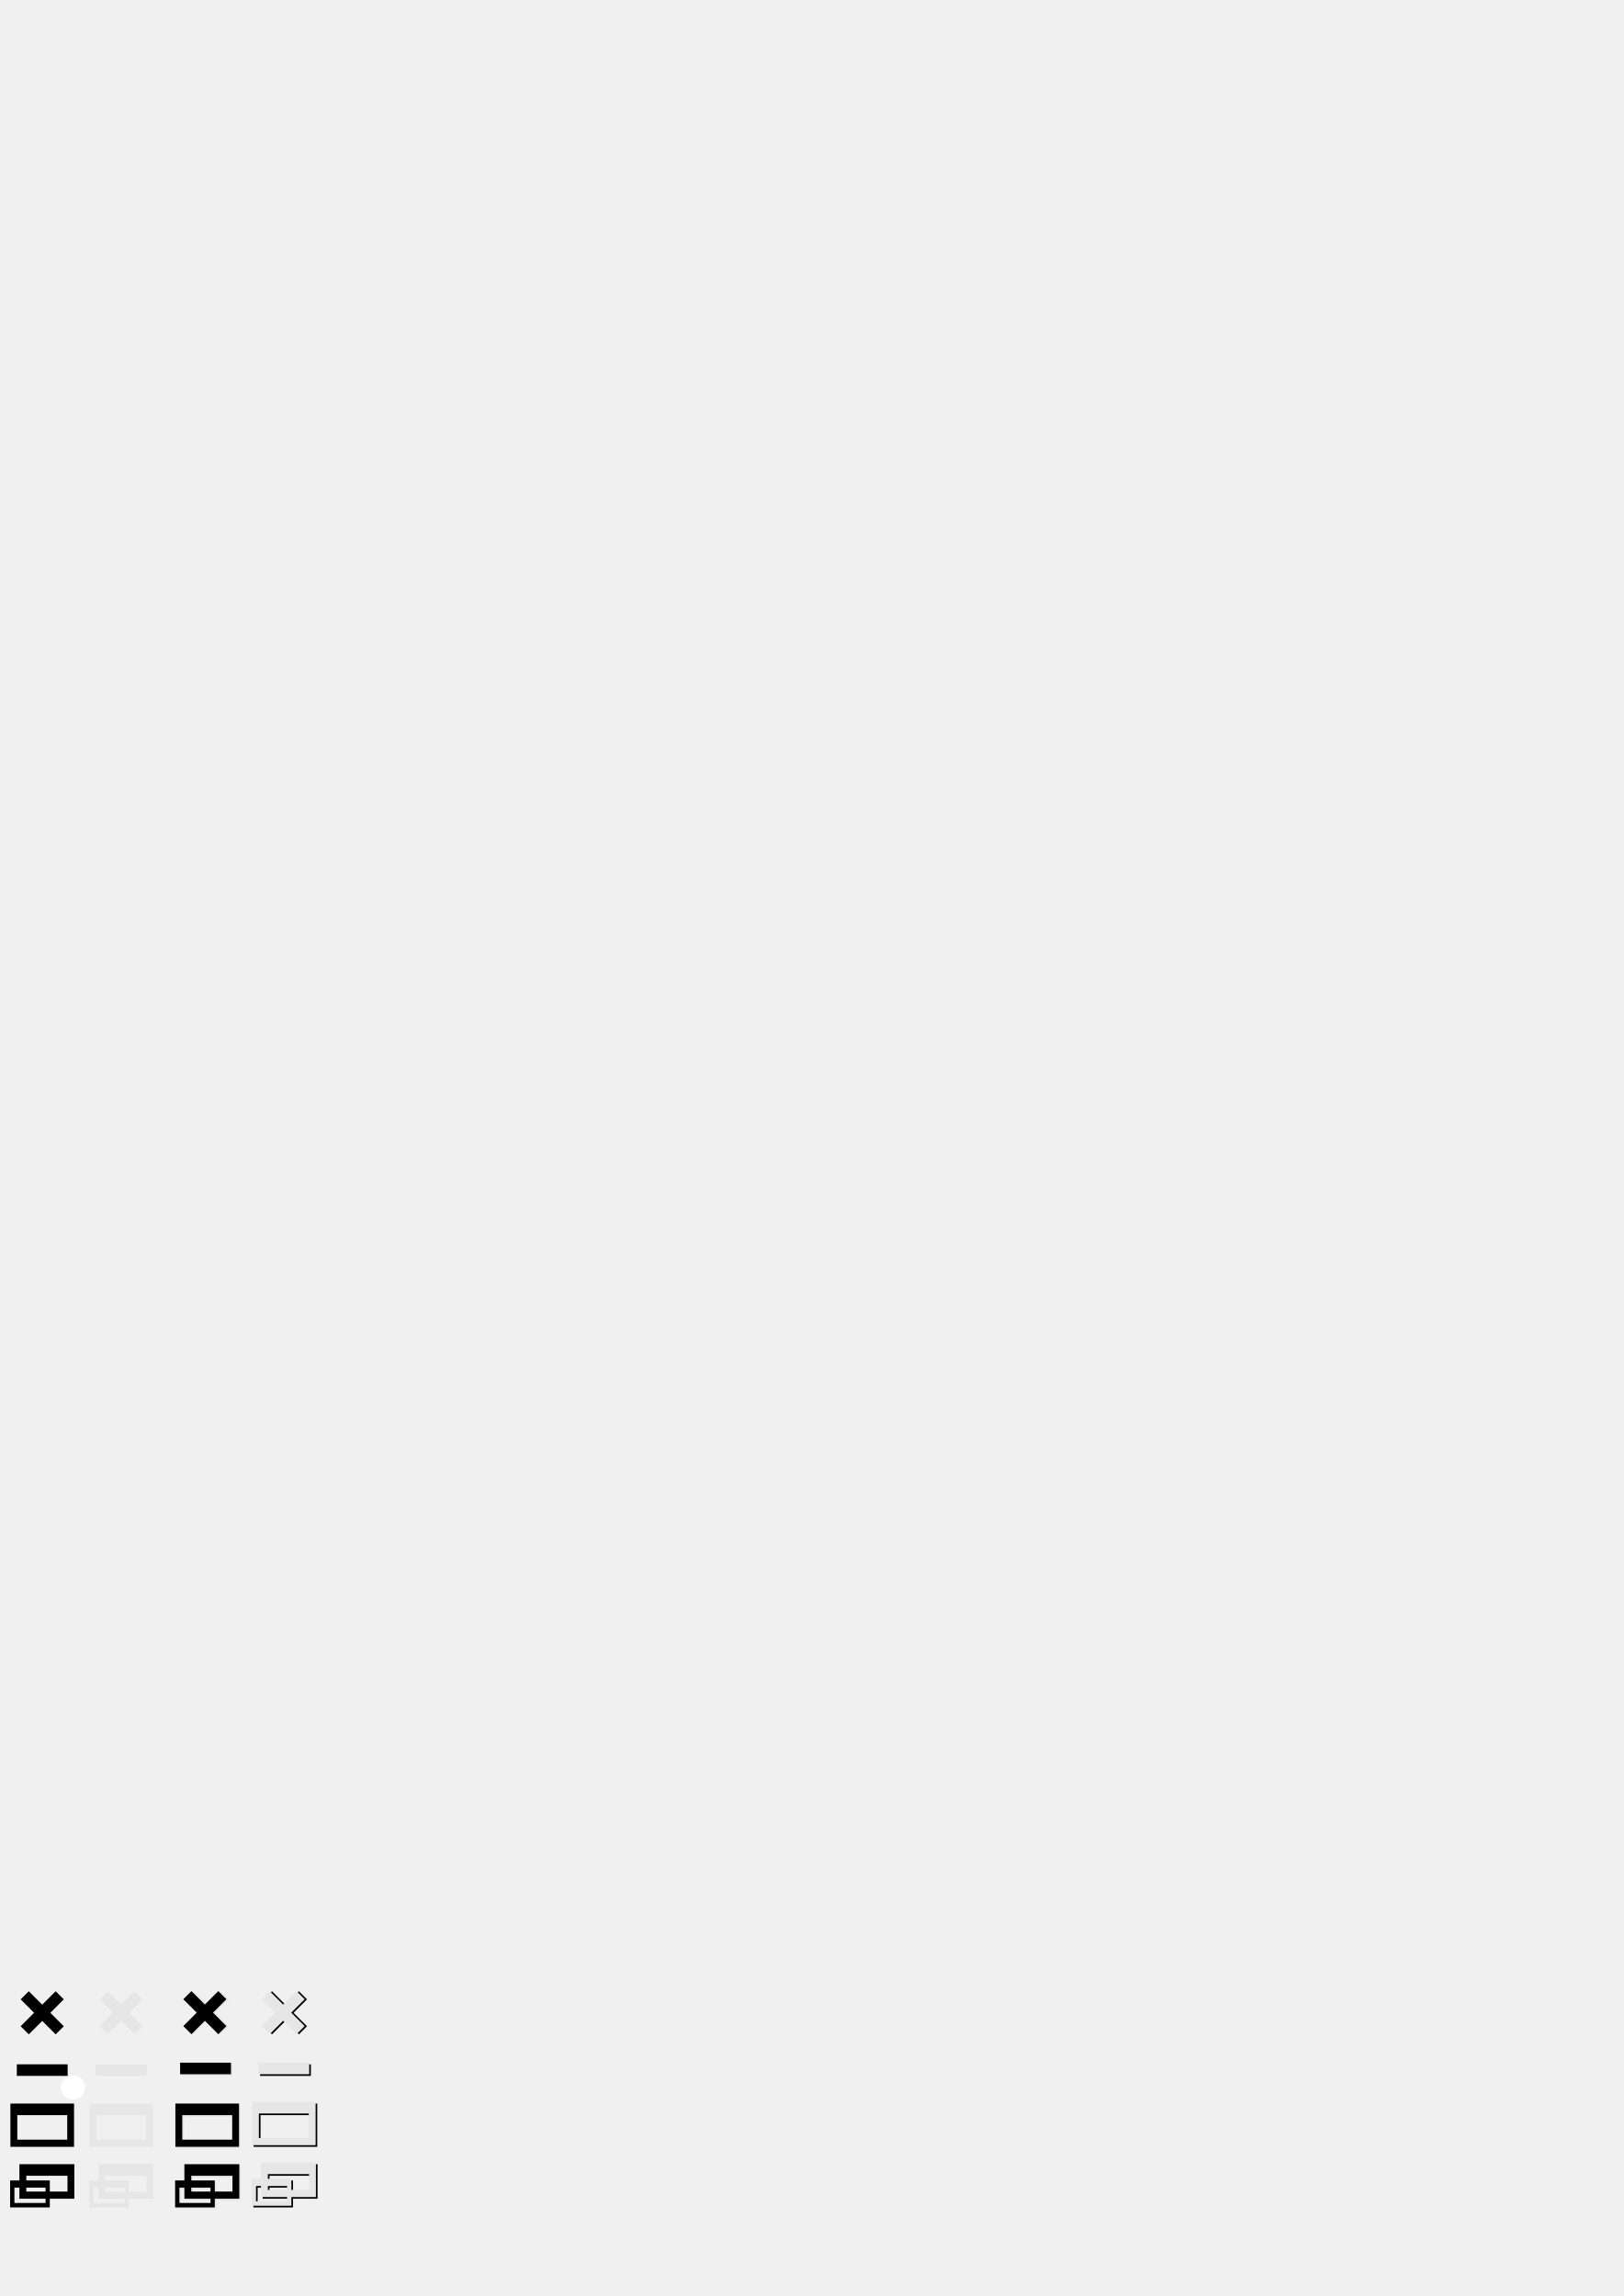
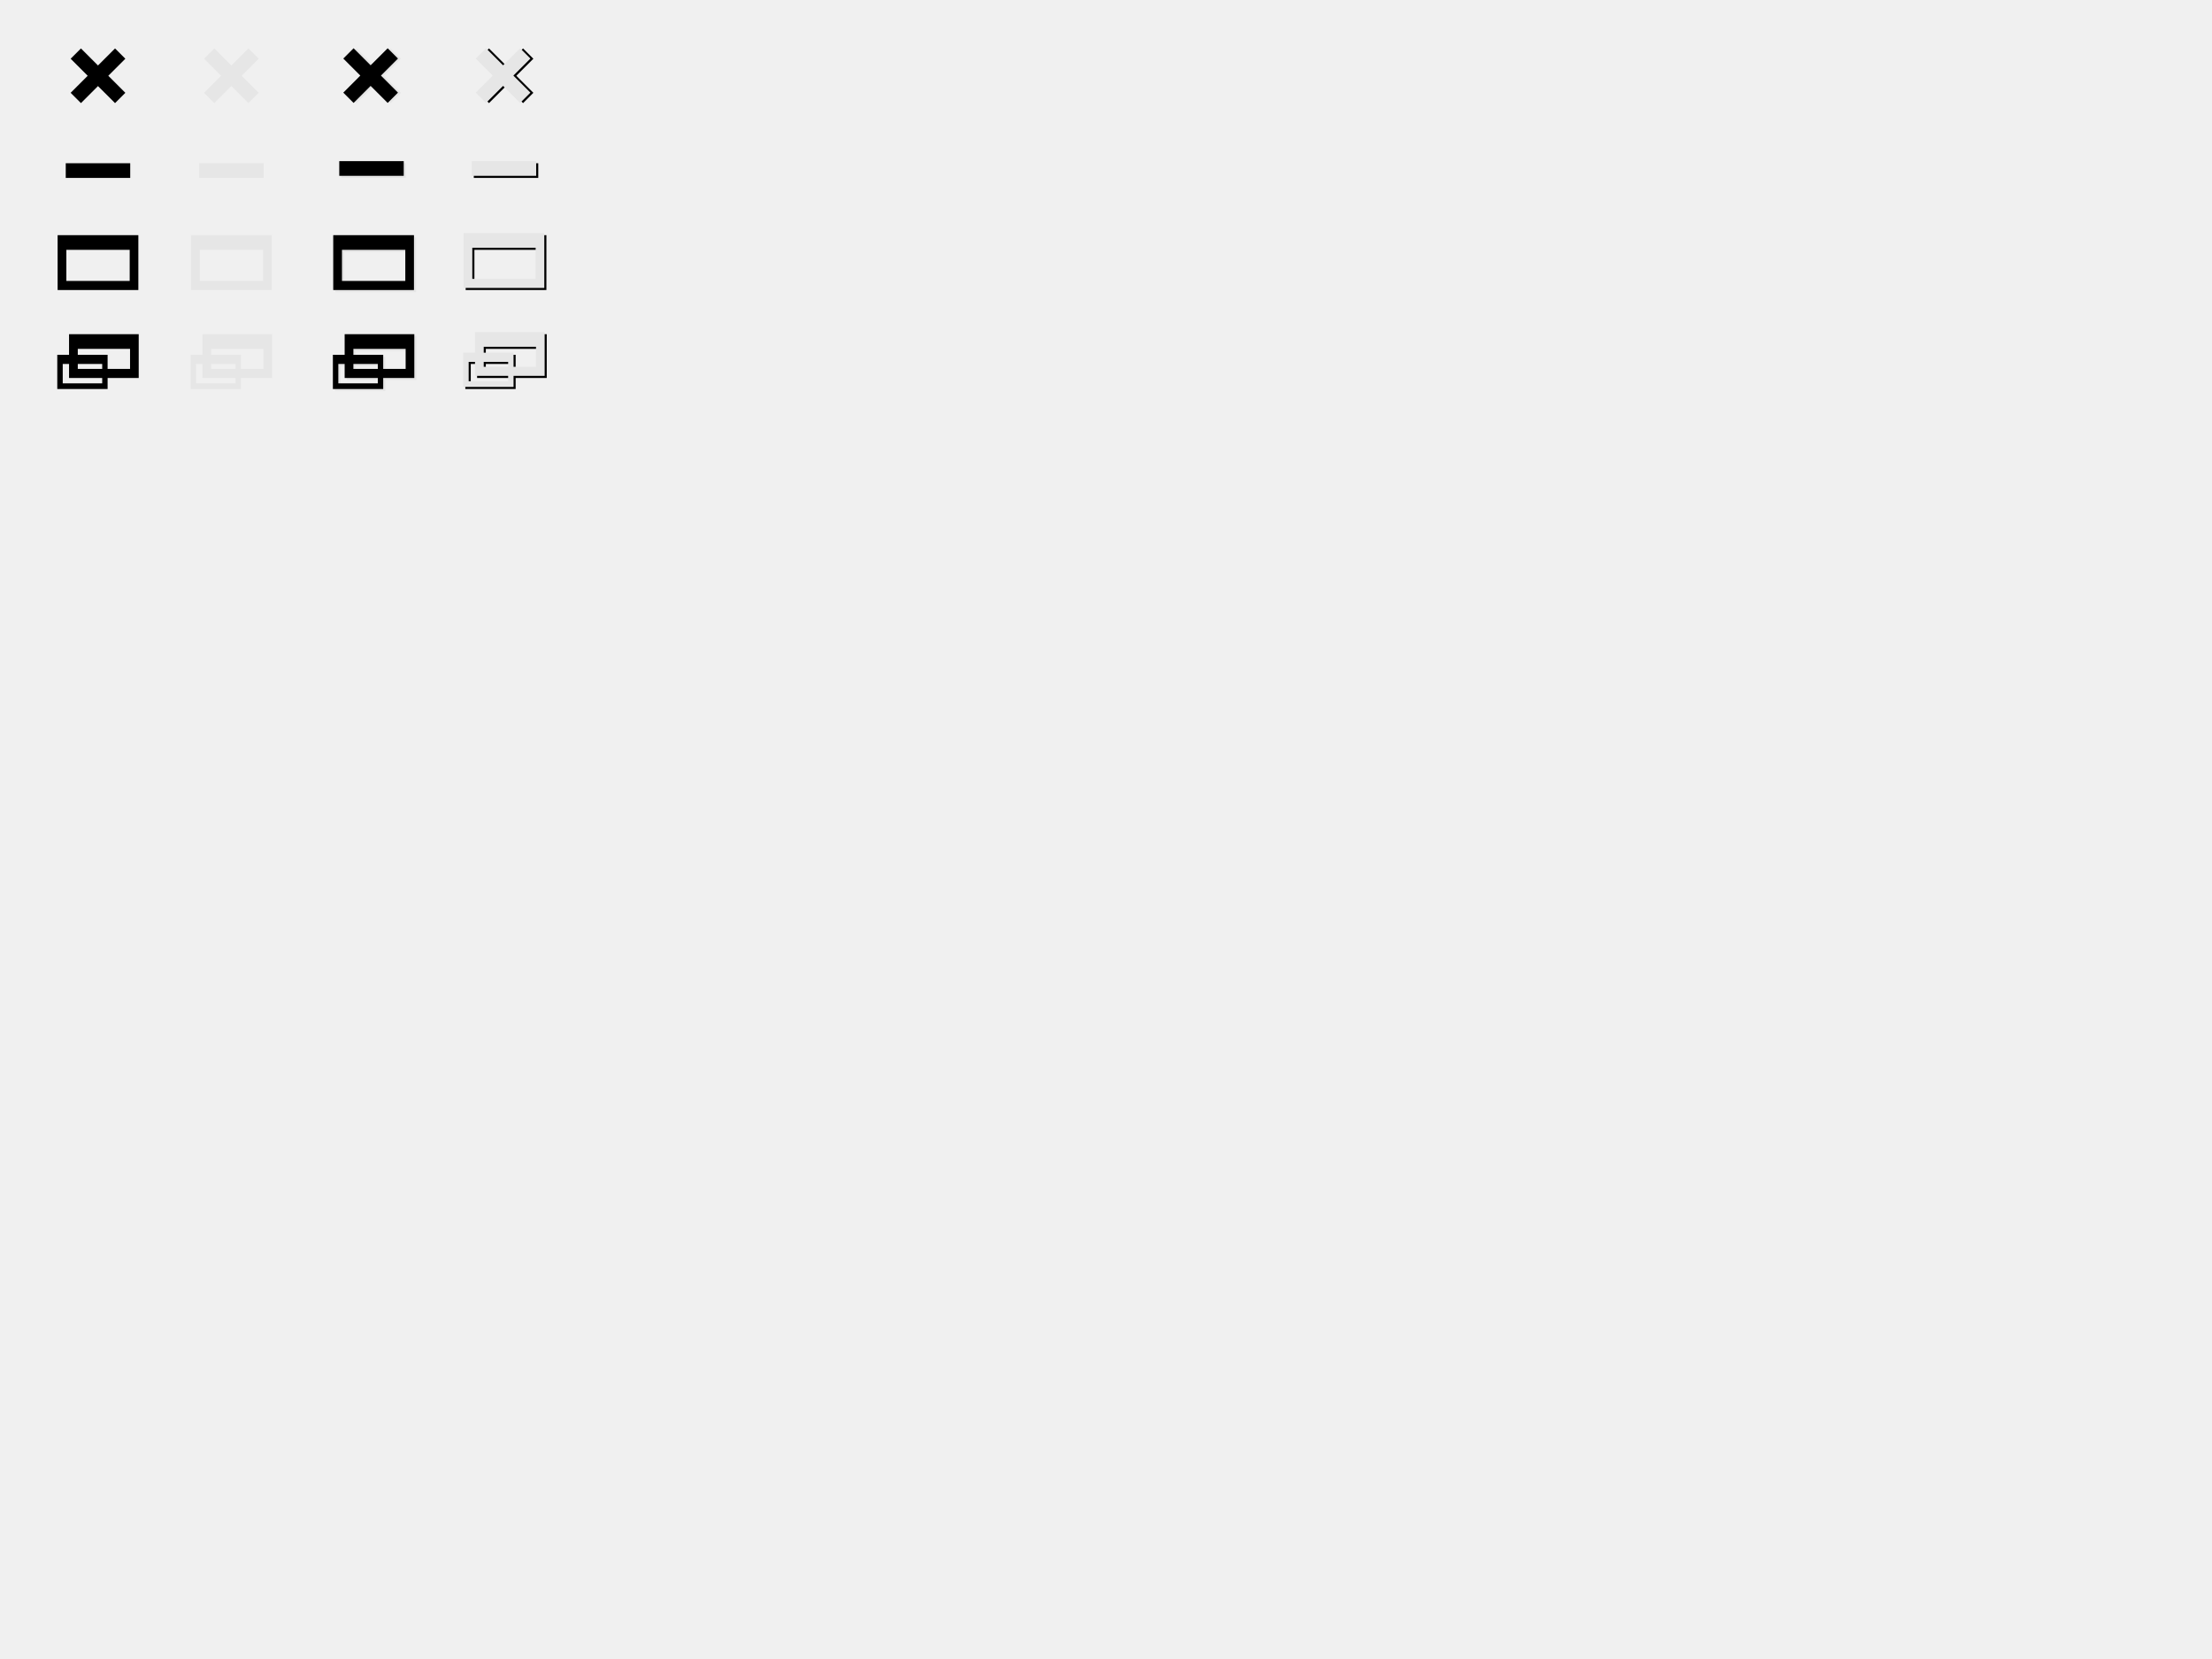
- <svg xmlns="http://www.w3.org/2000/svg" width="210mm" height="297mm" viewBox="0 0 744.094 1052.362" id="svg2" version="1.1">
+ <svg xmlns="http://www.w3.org/2000/svg" width="400" height="300" viewBox="0 0 400 300" id="svg2" version="1.1">
  <defs id="defs4" />
-   <g id="layer1">
-     <path id="path4217" d="m 49.401,912.68 -3.722,3.722 6.156,6.156 -6.156,6.156 3.722,3.722 6.156,-6.156 6.159,6.156 3.722,-3.722 -6.156,-6.156 6.156,-6.156 -3.722,-3.722 -6.159,6.156 -6.156,-6.156 z" style="opacity:1;fill:#e6e6e6;fill-opacity:1;stroke:none;stroke-width:1;stroke-linecap:round;stroke-linejoin:round;stroke-miterlimit:4;stroke-dasharray:none;stroke-dashoffset:0" />
-     <path id="path4221" d="m 43.911,946.17 23.294,0 0,5.303 -23.294,0 z" style="opacity:1;fill:#e6e6e6;fill-opacity:1;stroke:none;stroke-width:1;stroke-linecap:round;stroke-linejoin:round;stroke-miterlimit:4;stroke-dasharray:none;stroke-dashoffset:0" />
-     <path id="path4225" d="m 40.974,964.163 0,19.824 29.168,0 0,-19.824 -29.168,0 z m 3.156,5.303 22.883,0 0,11.238 -22.883,0 0,-11.238 z" style="opacity:1;fill:#e6e6e6;fill-opacity:1;stroke:none;stroke-width:1;stroke-linecap:round;stroke-linejoin:round;stroke-miterlimit:4;stroke-dasharray:none;stroke-dashoffset:0" />
-     <path id="path4229" d="m 45.101,991.95 0,7.449 -4.254,0 0,12.359 18.184,0 0,-3.984 11.238,0 0,-15.824 -25.168,0 z m 3.156,5.303 18.883,0 0,7.238 -8.109,0 0,-5.092 -10.773,0 0,-2.146 z m -5.441,5.453 2.285,0 0,5.068 11.979,0 0,1.938 -14.264,0 0,-7.006 z m 5.441,0 8.822,0 0,1.785 -8.822,0 0,-1.785 z" style="opacity:1;fill:#e6e6e6;fill-opacity:1;stroke:none;stroke-width:1;stroke-linecap:round;stroke-linejoin:round;stroke-miterlimit:4;stroke-dasharray:none;stroke-dashoffset:0" />
-     <circle style="opacity:1;fill:#ffffff;fill-opacity:1;stroke:none;stroke-width:1;stroke-linecap:round;stroke-linejoin:round;stroke-miterlimit:4;stroke-dasharray:none;stroke-dashoffset:0" id="path4245" cx="33.482" cy="956.737" r="5.536" />
-     <path style="opacity:1;fill:#000000;fill-opacity:1;stroke:none;stroke-width:1;stroke-linecap:round;stroke-linejoin:round;stroke-miterlimit:4;stroke-dasharray:none;stroke-dashoffset:0" d="m 13.194,912.68 -3.722,3.722 6.156,6.156 -6.156,6.156 3.722,3.722 6.156,-6.156 6.159,6.156 3.722,-3.722 -6.156,-6.156 6.156,-6.156 -3.722,-3.722 -6.159,6.156 -6.156,-6.156 z" id="path4257" />
-     <path style="opacity:1;fill:#000000;fill-opacity:1;stroke:none;stroke-width:1;stroke-linecap:round;stroke-linejoin:round;stroke-miterlimit:4;stroke-dasharray:none;stroke-dashoffset:0" d="m 7.704,946.17 23.294,0 0,5.303 -23.294,0 z" id="path4259" />
-     <path style="opacity:1;fill:#000000;fill-opacity:1;stroke:none;stroke-width:1;stroke-linecap:round;stroke-linejoin:round;stroke-miterlimit:4;stroke-dasharray:none;stroke-dashoffset:0" d="m 4.768,964.163 0,19.824 29.168,0 0,-19.824 -29.168,0 z m 3.156,5.303 22.883,0 0,11.238 -22.883,0 0,-11.238 z" id="path4261" />
-     <path style="opacity:1;fill:#000000;fill-opacity:1;stroke:none;stroke-width:1;stroke-linecap:round;stroke-linejoin:round;stroke-miterlimit:4;stroke-dasharray:none;stroke-dashoffset:0" d="m 8.895,991.95 0,7.449 -4.254,0 0,12.359 18.184,0 0,-3.984 11.238,0 0,-15.824 -25.168,0 z m 3.156,5.303 18.883,0 0,7.238 -8.109,0 0,-5.092 -10.773,0 0,-2.147 z m -5.441,5.453 2.285,0 0,5.068 11.979,0 0,1.938 -14.264,0 0,-7.006 z m 5.441,0 8.822,0 0,1.785 -8.822,0 0,-1.785 z" id="path4263" />
-     <g id="g4617" transform="translate(-117.1817,-80.17493)">
-       <path style="opacity:1;fill:#000000;fill-opacity:1;stroke:none;stroke-width:1;stroke-linecap:round;stroke-linejoin:round;stroke-miterlimit:4;stroke-dasharray:none;stroke-dashoffset:0" d="m 241.839,992.854 -3.722,3.722 6.156,6.157 -6.156,6.156 3.722,3.722 6.156,-6.156 6.159,6.156 3.722,-3.722 -6.156,-6.156 6.156,-6.157 -3.722,-3.722 -6.159,6.156 -6.156,-6.157 z" id="path4589" />
-       <path id="path4277" d="m 240.766,992.791 -3.722,3.722 6.156,6.156 -6.156,6.156 3.722,3.722 6.156,-6.156 6.159,6.156 3.722,-3.722 -6.156,-6.156 6.156,-6.156 -3.722,-3.722 -6.159,6.156 -6.156,-6.156 z" style="opacity:1;fill:#e6e6e6;fill-opacity:1;stroke:none;stroke-width:1;stroke-linecap:round;stroke-linejoin:round;stroke-miterlimit:4;stroke-dasharray:none;stroke-dashoffset:0" />
+   <g id="layer1" transform="translate(0,-752.3622)">
+     <path id="path4217" d="m 38.759,761.12 -1.863,1.863 3.081,3.081 -3.081,3.081 1.863,1.863 3.081,-3.081 3.083,3.081 1.863,-1.863 -3.081,-3.081 3.081,-3.081 -1.863,-1.863 -3.083,3.081 -3.081,-3.081 z" style="fill:#e6e6e6;fill-opacity:1;stroke:none" />
+     <path id="path4221" d="m 36.011,781.881 11.659,0 0,2.654 -11.659,0 z" style="fill:#e6e6e6;fill-opacity:1;stroke:none" />
+     <path id="path4225" d="m 34.542,794.887 0,9.922 14.598,0 0,-9.922 -14.598,0 z m 1.58,2.654 11.453,0 0,5.625 -11.453,0 0,-5.625 z" style="fill:#e6e6e6;fill-opacity:1;stroke:none" />
+     <path id="path4229" d="m 36.607,812.794 0,3.728 -2.129,0 0,6.186 9.101,0 0,-1.994 5.625,0 0,-7.92 -12.596,0 z m 1.58,2.654 9.451,0 0,3.623 -4.059,0 0,-2.548 -5.392,0 0,-1.074 z m -2.723,2.729 1.144,0 0,2.537 5.995,0 0,0.97 -7.139,0 0,-3.506 z m 2.723,0 4.416,0 0,0.893 -4.416,0 0,-0.893 z" style="fill:#e6e6e6;fill-opacity:1;stroke:none" />
+     <path style="fill:#000000;fill-opacity:1;stroke:none" d="m 14.638,761.12 -1.863,1.863 3.081,3.081 -3.081,3.081 1.863,1.863 3.081,-3.081 3.083,3.081 1.863,-1.863 -3.081,-3.081 3.081,-3.081 -1.863,-1.863 -3.083,3.081 -3.081,-3.081 z" id="path4257" />
+     <path style="fill:#000000;fill-opacity:1;stroke:none" d="m 11.89,781.881 11.659,0 0,2.654 -11.659,0 z" id="path4259" />
+     <path style="fill:#000000;fill-opacity:1;stroke:none" d="m 10.42,794.887 0,9.922 14.598,0 0,-9.922 -14.598,0 z m 1.58,2.654 11.453,0 0,5.625 -11.453,0 0,-5.625 z" id="path4261" />
+     <path style="fill:#000000;fill-opacity:1;stroke:none" d="m 12.486,812.794 0,3.728 -2.129,0 0,6.186 9.101,0 0,-1.994 5.625,0 0,-7.92 -12.596,0 z m 1.58,2.654 9.451,0 0,3.623 -4.059,0 0,-2.548 -5.392,0 0,-1.074 z m -2.723,2.729 1.144,0 0,2.537 5.995,0 0,0.97 -7.139,0 0,-3.506 z m 2.723,0 4.416,0 0,0.893 -4.416,0 0,-0.893 z" id="path4263" />
+     <g id="g4617" transform="matrix(0.5004969,0,0,0.5004969,-32.61505,264.1991)">
+       <path style="fill:#000000;fill-opacity:1;stroke:none" d="m 241.839,992.854 -3.722,3.722 6.156,6.157 -6.156,6.156 3.722,3.722 6.156,-6.156 6.159,6.156 3.722,-3.722 -6.156,-6.156 6.156,-6.157 -3.722,-3.722 -6.159,6.156 -6.156,-6.157 z" id="path4589" />
+       <path id="path4277" d="m 240.766,992.791 -3.722,3.722 6.156,6.156 -6.156,6.156 3.722,3.722 6.156,-6.156 6.159,6.156 3.722,-3.722 -6.156,-6.156 6.156,-6.156 -3.722,-3.722 -6.159,6.156 -6.156,-6.156 z" style="fill:#e6e6e6;fill-opacity:1;stroke:none" />
    </g>
-     <g id="g4637" transform="translate(-21.81162,-61.36998)">
-       <path style="opacity:1;fill:#000000;fill-opacity:1;stroke:none;stroke-width:1;stroke-linecap:round;stroke-linejoin:round;stroke-miterlimit:4;stroke-dasharray:none;stroke-dashoffset:0" d="m 140.979,1007.54 23.294,0 0,5.303 -23.294,0 z" id="path4591" />
-       <path id="path4279" d="m 140.222,1006.782 23.294,0 0,5.303 -23.294,0 z" style="opacity:1;fill:#e6e6e6;fill-opacity:1;stroke:none;stroke-width:1;stroke-linecap:round;stroke-linejoin:round;stroke-miterlimit:4;stroke-dasharray:none;stroke-dashoffset:0" />
+     <g id="g4637" transform="matrix(0.5004969,0,0,0.5004969,15.11739,277.6109)">
+       <path style="fill:#000000;fill-opacity:1;stroke:none" d="m 140.979,1007.54 23.294,0 0,5.303 -23.294,0 z" id="path4591" />
+       <path id="path4279" d="m 140.222,1006.782 23.294,0 0,5.303 -23.294,0 z" style="fill:#e6e6e6;fill-opacity:1;stroke:none" />
    </g>
-     <g id="g4647" transform="translate(-51.75247,-29.39329)">
-       <path style="opacity:1;fill:#000000;fill-opacity:1;stroke:none;stroke-width:1;stroke-linecap:round;stroke-linejoin:round;stroke-miterlimit:4;stroke-dasharray:none;stroke-dashoffset:0" d="m 167.983,993.556 0,19.824 29.168,0 0,-19.824 -29.168,0 z m 3.156,5.303 22.883,0 0,11.239 -22.883,0 0,-11.239 z" id="path4593" />
-       <path id="path4281" d="m 167.226,992.799 0,19.824 29.168,0 0,-19.824 -29.168,0 z m 3.156,5.303 22.883,0 0,11.238 -22.883,0 0,-11.238 z" style="opacity:1;fill:#e6e6e6;fill-opacity:1;stroke:none;stroke-width:1;stroke-linecap:round;stroke-linejoin:round;stroke-miterlimit:4;stroke-dasharray:none;stroke-dashoffset:0" />
+     <g id="g4647" transform="matrix(0.5004969,0,0,0.5004969,0.132091,297.6151)">
+       <path style="fill:#000000;fill-opacity:1;stroke:none" d="m 167.983,993.556 0,19.824 29.168,0 0,-19.824 -29.168,0 z m 3.156,5.303 22.883,0 0,11.239 -22.883,0 0,-11.239 z" id="path4593" />
+       <path id="path4281" d="m 167.226,992.799 0,19.824 29.168,0 0,-19.824 -29.168,0 z m 3.156,5.303 22.883,0 0,11.238 -22.883,0 0,-11.238 z" style="fill:#e6e6e6;fill-opacity:1;stroke:none" />
    </g>
-     <g id="g4653" transform="translate(-82.94092,-1.614107)">
-       <path style="opacity:1;fill:#000000;fill-opacity:1;stroke:none;stroke-width:1;stroke-linecap:round;stroke-linejoin:round;stroke-miterlimit:4;stroke-dasharray:none;stroke-dashoffset:0" d="m 203.299,993.564 0,7.449 -4.254,0 0,12.359 18.184,0 0,-3.984 11.238,0 0,-15.824 -25.168,0 z m 3.156,5.303 18.883,0 0,7.239 -8.109,0 0,-5.092 -10.773,0 0,-2.147 z m -5.441,5.453 2.285,0 0,5.068 11.979,0 0,1.938 -14.264,0 0,-7.006 z m 5.441,0 8.822,0 0,1.785 -8.822,0 0,-1.785 z" id="path4595" />
-       <path id="path4283" d="m 202.541,992.807 0,7.449 -4.254,0 0,12.359 18.184,0 0,-3.984 11.238,0 0,-15.824 -25.168,0 z m 3.156,5.303 18.883,0 0,7.238 -8.109,0 0,-5.092 -10.773,0 0,-2.147 z m -5.441,5.453 2.285,0 0,5.068 11.979,0 0,1.938 -14.264,0 0,-7.006 z m 5.441,0 8.822,0 0,1.785 -8.822,0 0,-1.785 z" style="opacity:1;fill:#e6e6e6;fill-opacity:1;stroke:none;stroke-width:1;stroke-linecap:round;stroke-linejoin:round;stroke-miterlimit:4;stroke-dasharray:none;stroke-dashoffset:0" />
+     <g id="g4653" transform="matrix(0.5004969,0,0,0.5004969,-15.47764,315.5185)">
+       <path style="fill:#000000;fill-opacity:1;stroke:none" d="m 203.299,993.564 0,7.449 -4.254,0 0,12.359 18.184,0 0,-3.984 11.238,0 0,-15.824 -25.168,0 z m 3.156,5.303 18.883,0 0,7.239 -8.109,0 0,-5.092 -10.773,0 0,-2.147 z m -5.441,5.453 2.285,0 0,5.068 11.979,0 0,1.938 -14.264,0 0,-7.006 z m 5.441,0 8.822,0 0,1.785 -8.822,0 0,-1.785 z" id="path4595" />
+       <path id="path4283" d="m 202.541,992.807 0,7.449 -4.254,0 0,12.359 18.184,0 0,-3.984 11.238,0 0,-15.824 -25.168,0 z m 3.156,5.303 18.883,0 0,7.238 -8.109,0 0,-5.092 -10.773,0 0,-2.147 z m -5.441,5.453 2.285,0 0,5.068 11.979,0 0,1.938 -14.264,0 0,-7.006 z m 5.441,0 8.822,0 0,1.785 -8.822,0 0,-1.785 z" style="fill:#e6e6e6;fill-opacity:1;stroke:none" />
    </g>
-     <g id="g4613" transform="translate(-153.0421,-108.203)">
-       <path id="path4597" d="m 241.839,1020.883 -3.722,3.721 6.156,6.157 -6.156,6.156 3.722,3.722 6.156,-6.156 6.159,6.156 3.722,-3.722 -6.156,-6.156 6.156,-6.157 -3.722,-3.721 -6.159,6.155 -6.156,-6.156 z" style="opacity:1;fill:#e6e6e6;fill-opacity:1;stroke:none;stroke-width:1;stroke-linecap:round;stroke-linejoin:round;stroke-miterlimit:4;stroke-dasharray:none;stroke-dashoffset:0" />
-       <path style="opacity:1;fill:#000000;fill-opacity:1;stroke:none;stroke-width:1;stroke-linecap:round;stroke-linejoin:round;stroke-miterlimit:4;stroke-dasharray:none;stroke-dashoffset:0" d="m 240.766,1020.82 -3.722,3.721 6.156,6.156 -6.156,6.156 3.722,3.722 6.156,-6.156 6.159,6.156 3.722,-3.722 -6.156,-6.156 6.156,-6.156 -3.722,-3.721 -6.159,6.155 -6.156,-6.155 z" id="path4605" />
+     <g id="g4613" transform="matrix(0.5004969,0,0,0.5004969,-56.56308,250.1711)">
+       <path id="path4597" d="m 241.839,1020.883 -3.722,3.721 6.156,6.157 -6.156,6.156 3.722,3.722 6.156,-6.156 6.159,6.156 3.722,-3.722 -6.156,-6.156 6.156,-6.157 -3.722,-3.721 -6.159,6.155 -6.156,-6.156 z" style="fill:#e6e6e6;fill-opacity:1;stroke:none" />
+       <path style="fill:#000000;fill-opacity:1;stroke:none" d="m 240.766,1020.82 -3.722,3.721 6.156,6.156 -6.156,6.156 3.722,3.722 6.156,-6.156 6.159,6.156 3.722,-3.722 -6.156,-6.156 6.156,-6.156 -3.722,-3.721 -6.159,6.155 -6.156,-6.155 z" id="path4605" />
    </g>
-     <g id="g4633" transform="translate(-57.67203,-89.39749)">
-       <path id="path4599" d="m 140.979,1035.567 23.294,0 0,5.303 -23.294,0 z" style="opacity:1;fill:#e6e6e6;fill-opacity:1;stroke:none;stroke-width:1;stroke-linecap:round;stroke-linejoin:round;stroke-miterlimit:4;stroke-dasharray:none;stroke-dashoffset:0" />
-       <path style="opacity:1;fill:#000000;fill-opacity:1;stroke:none;stroke-width:1;stroke-linecap:round;stroke-linejoin:round;stroke-miterlimit:4;stroke-dasharray:none;stroke-dashoffset:0" d="m 140.222,1034.81 23.294,0 0,5.303 -23.294,0 z" id="path4607" />
+     <g id="g4633" transform="matrix(0.5004969,0,0,0.5004969,-8.830634,263.5832)">
+       <path id="path4599" d="m 140.979,1035.567 23.294,0 0,5.303 -23.294,0 z" style="fill:#e6e6e6;fill-opacity:1;stroke:none" />
+       <path style="fill:#000000;fill-opacity:1;stroke:none" d="m 140.222,1034.81 23.294,0 0,5.303 -23.294,0 z" id="path4607" />
    </g>
-     <g id="g4643" transform="translate(-86.85526,-56.66367)">
-       <path id="path4601" d="m 167.983,1021.585 0,19.823 29.168,0 0,-19.823 -29.168,0 z m 3.156,5.302 22.883,0 0,11.238 -22.883,0 0,-11.238 z" style="opacity:1;fill:#e6e6e6;fill-opacity:1;stroke:none;stroke-width:1;stroke-linecap:round;stroke-linejoin:round;stroke-miterlimit:4;stroke-dasharray:none;stroke-dashoffset:0" />
-       <path style="opacity:1;fill:#000000;fill-opacity:1;stroke:none;stroke-width:1;stroke-linecap:round;stroke-linejoin:round;stroke-miterlimit:4;stroke-dasharray:none;stroke-dashoffset:0" d="m 167.226,1020.827 0,19.823 29.168,0 0,-19.823 -29.168,0 z m 3.156,5.302 22.883,0 0,11.238 -22.883,0 0,-11.238 z" id="path4609" />
+     <g id="g4643" transform="matrix(0.5004969,0,0,0.5004969,-23.43675,283.9664)">
+       <path id="path4601" d="m 167.983,1021.585 0,19.823 29.168,0 0,-19.823 -29.168,0 z m 3.156,5.302 22.883,0 0,11.238 -22.883,0 0,-11.238 z" style="fill:#e6e6e6;fill-opacity:1;stroke:none" />
+       <path style="fill:#000000;fill-opacity:1;stroke:none" d="m 167.226,1020.827 0,19.823 29.168,0 0,-19.823 -29.168,0 z m 3.156,5.302 22.883,0 0,11.238 -22.883,0 0,-11.238 z" id="path4609" />
    </g>
-     <g id="g4657" transform="translate(-118.0437,-28.88447)">
-       <path id="path4603" d="m 203.299,1021.593 0,7.448 -4.254,0 0,12.359 18.184,0 0,-3.984 11.238,0 0,-15.823 -25.168,0 z m 3.156,5.302 18.883,0 0,7.238 -8.109,0 0,-5.092 -10.773,0 0,-2.147 z m -5.441,5.453 2.285,0 0,5.068 11.979,0 0,1.938 -14.264,0 0,-7.006 z m 5.441,0 8.822,0 0,1.785 -8.822,0 0,-1.785 z" style="opacity:1;fill:#e6e6e6;fill-opacity:1;stroke:none;stroke-width:1;stroke-linecap:round;stroke-linejoin:round;stroke-miterlimit:4;stroke-dasharray:none;stroke-dashoffset:0" />
-       <path style="opacity:1;fill:#000000;fill-opacity:1;stroke:none;stroke-width:1;stroke-linecap:round;stroke-linejoin:round;stroke-miterlimit:4;stroke-dasharray:none;stroke-dashoffset:0" d="m 202.541,1020.835 0,7.448 -4.254,0 0,12.359 18.184,0 0,-3.984 11.238,0 0,-15.823 -25.168,0 z m 3.156,5.302 18.883,0 0,7.238 -8.109,0 0,-5.092 -10.773,0 0,-2.146 z m -5.441,5.453 2.285,0 0,5.068 11.979,0 0,1.938 -14.264,0 0,-7.006 z m 5.441,0 8.822,0 0,1.785 -8.822,0 0,-1.785 z" id="path4611" />
+     <g id="g4657" transform="matrix(0.5004969,0,0,0.5004969,-39.04648,301.8698)">
+       <path id="path4603" d="m 203.299,1021.593 0,7.448 -4.254,0 0,12.359 18.184,0 0,-3.984 11.238,0 0,-15.823 -25.168,0 z m 3.156,5.302 18.883,0 0,7.238 -8.109,0 0,-5.092 -10.773,0 0,-2.147 z m -5.441,5.453 2.285,0 0,5.068 11.979,0 0,1.938 -14.264,0 0,-7.006 z m 5.441,0 8.822,0 0,1.785 -8.822,0 0,-1.785 z" style="fill:#e6e6e6;fill-opacity:1;stroke:none" />
+       <path style="fill:#000000;fill-opacity:1;stroke:none" d="m 202.541,1020.835 0,7.448 -4.254,0 0,12.359 18.184,0 0,-3.984 11.238,0 0,-15.823 -25.168,0 z m 3.156,5.302 18.883,0 0,7.238 -8.109,0 0,-5.092 -10.773,0 0,-2.146 z m -5.441,5.453 2.285,0 0,5.068 11.979,0 0,1.938 -14.264,0 0,-7.006 z m 5.441,0 8.822,0 0,1.785 -8.822,0 0,-1.785 z" id="path4611" />
    </g>
  </g>
</svg>
